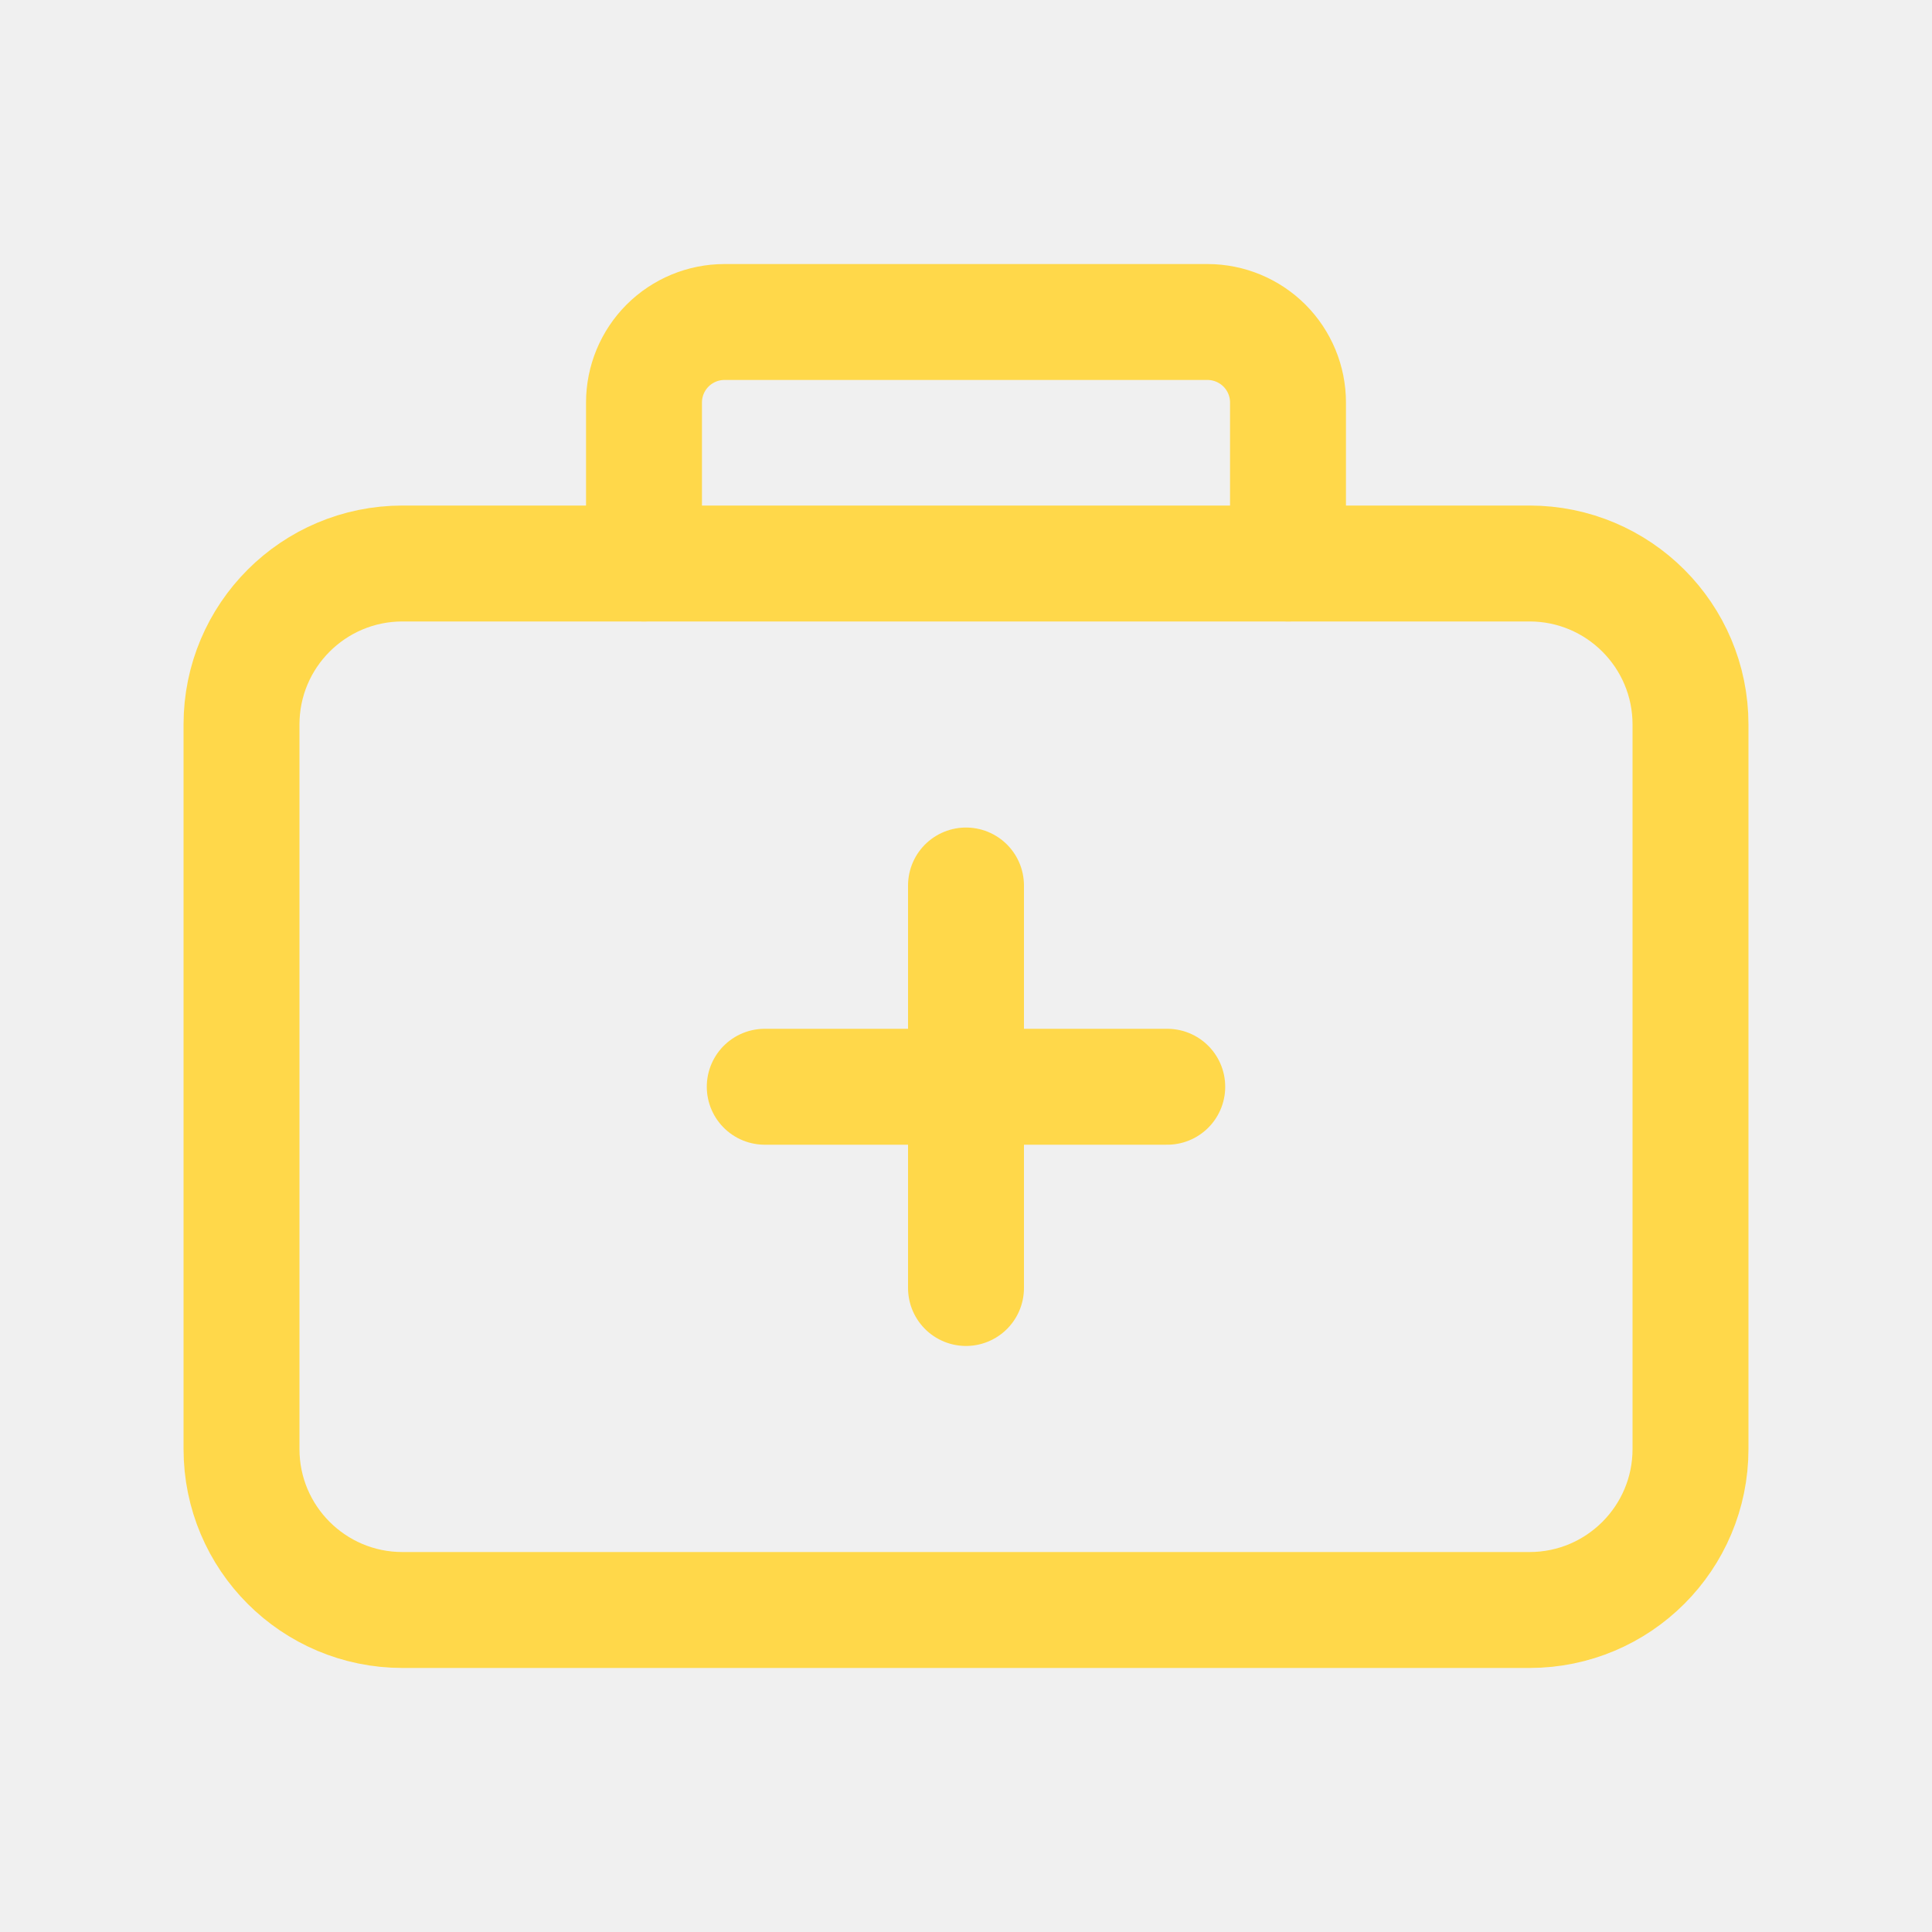
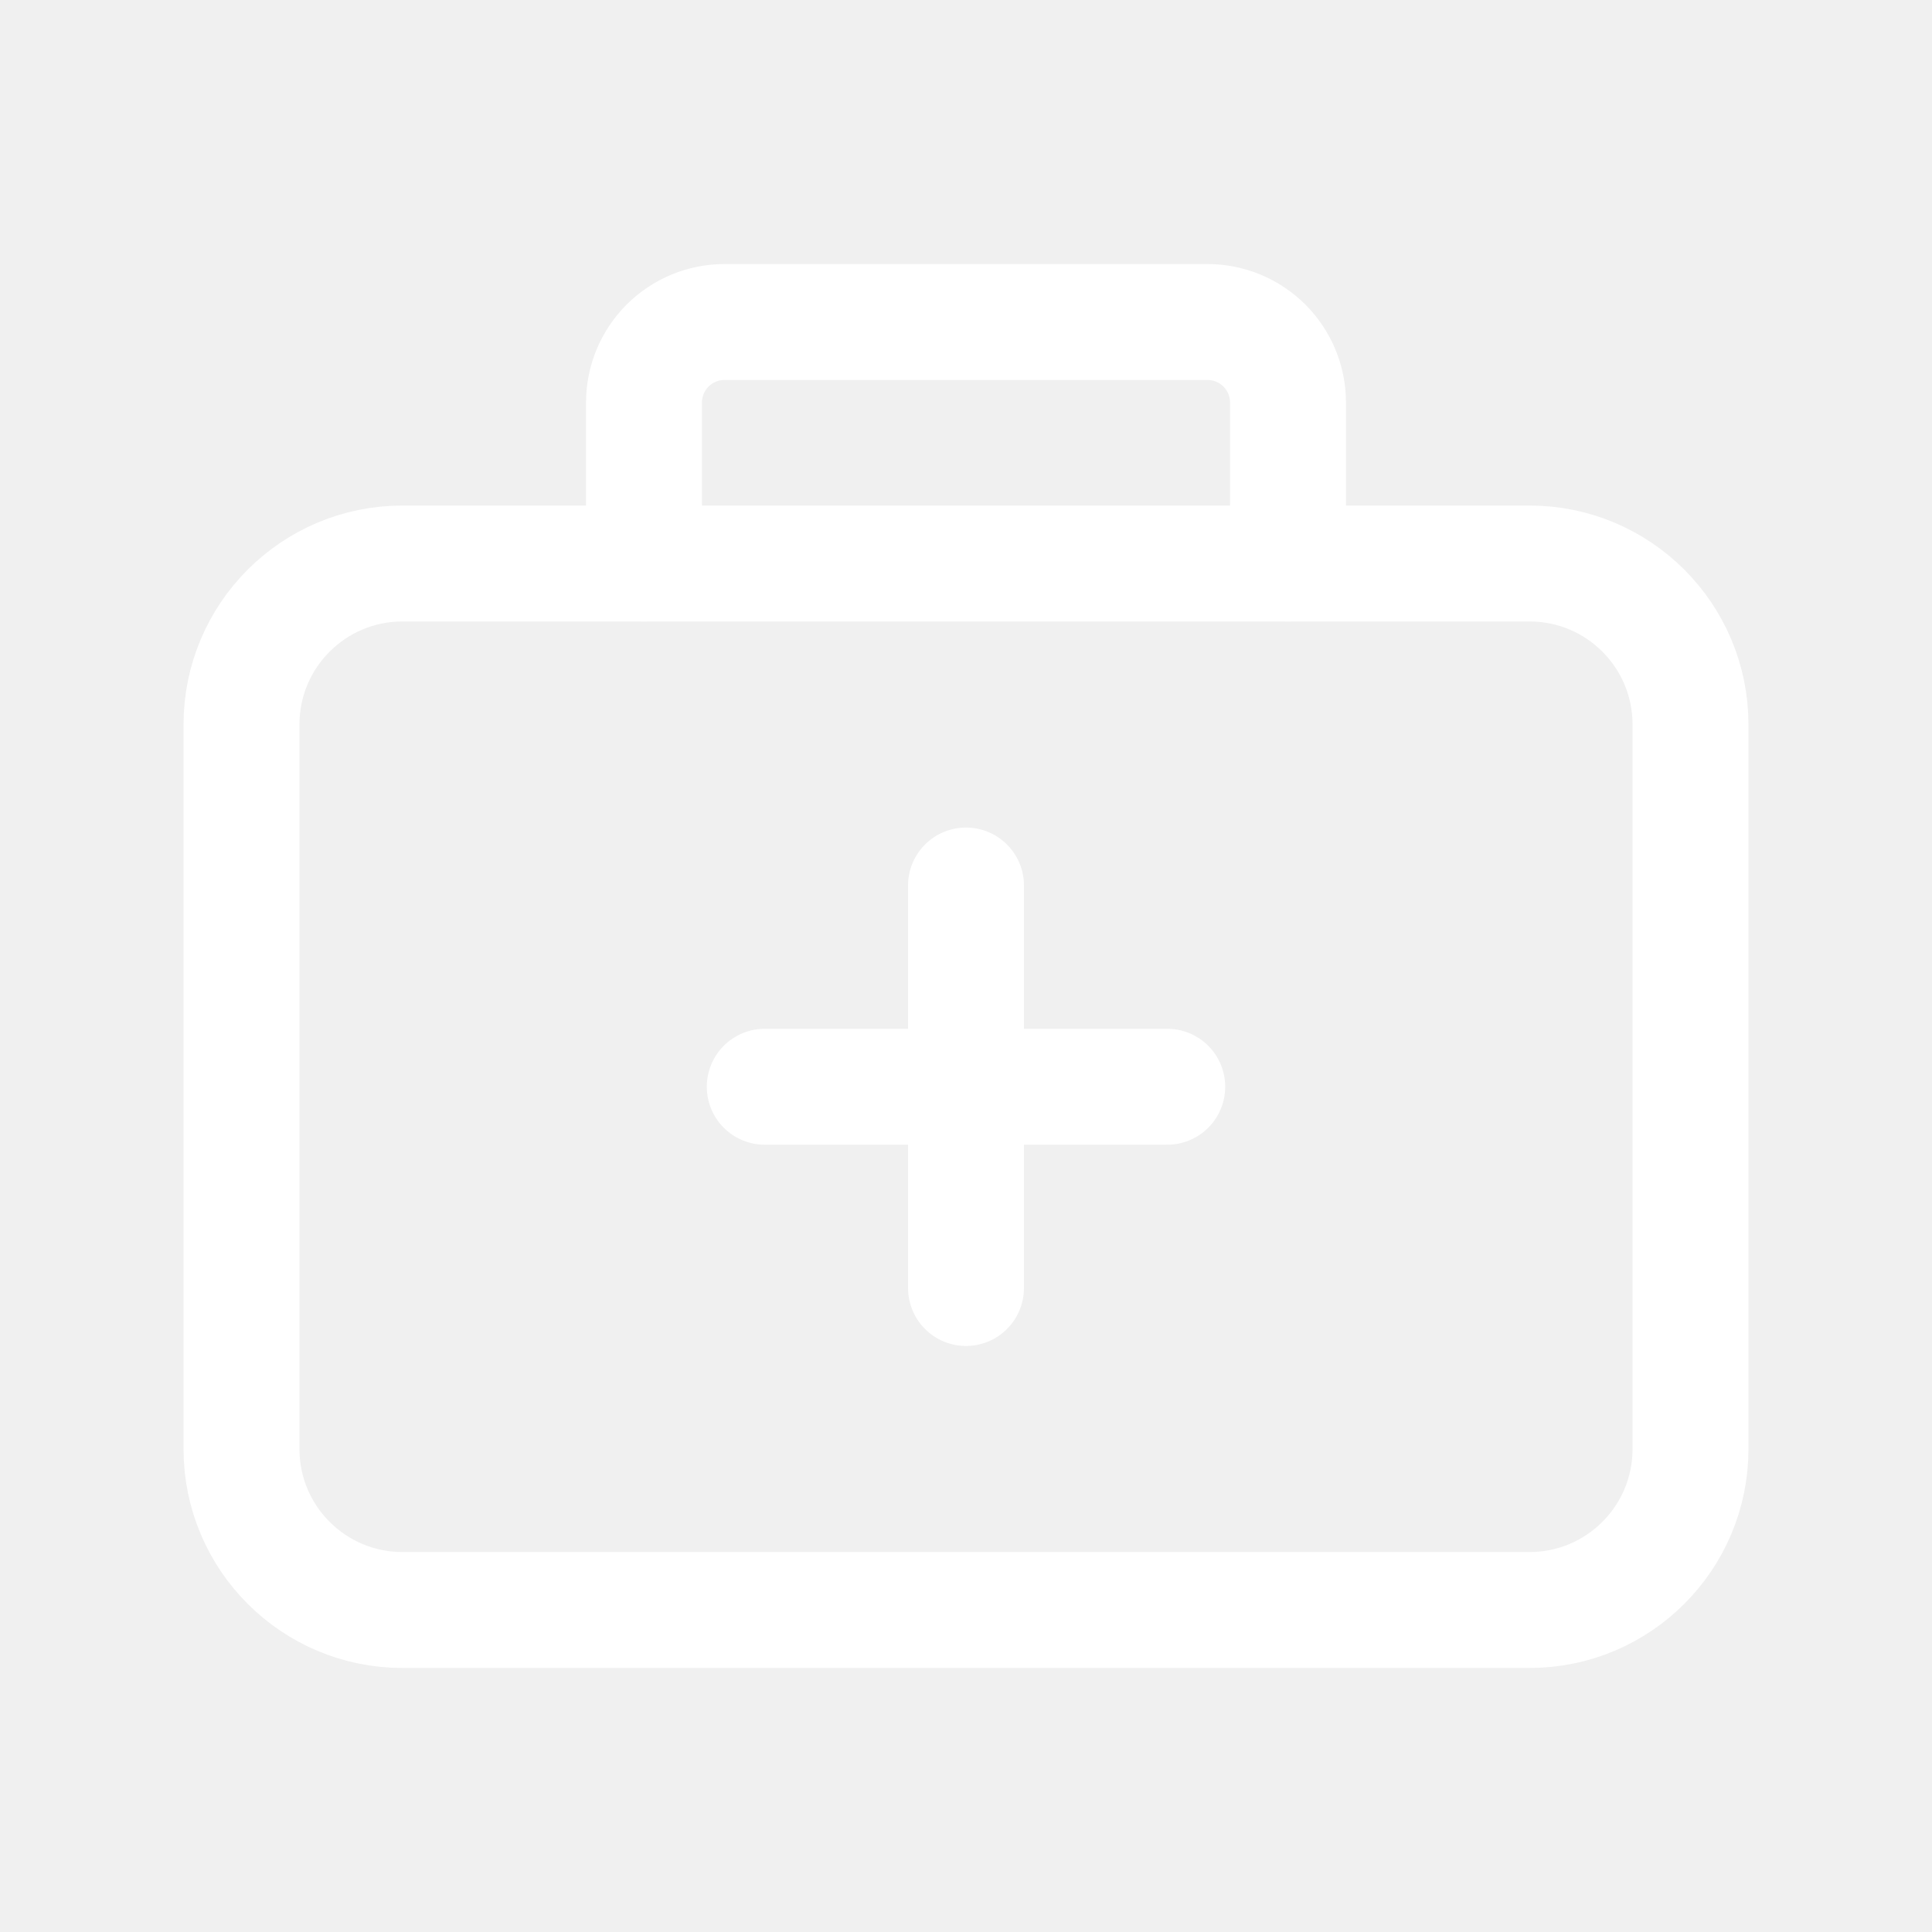
<svg xmlns="http://www.w3.org/2000/svg" width="30" height="30" viewBox="0 0 30 30" fill="none">
-   <path d="M23.75 8.75H6.25C4.869 8.75 3.75 9.869 3.75 11.25V22.5C3.75 23.881 4.869 25 6.25 25H23.75C25.131 25 26.25 23.881 26.25 22.5V11.25C26.25 9.869 25.131 8.75 23.75 8.75Z" stroke="#FFD84A" stroke-width="1.8" stroke-linecap="round" stroke-linejoin="round" />
-   <path d="M10 8.75V6.25C10 5.918 10.132 5.601 10.366 5.366C10.601 5.132 10.918 5 11.25 5H18.75C19.081 5 19.399 5.132 19.634 5.366C19.868 5.601 20 5.918 20 6.25V8.75M15 13.75V20M11.875 16.875H18.125" stroke="#FFD84A" stroke-width="1.8" stroke-linecap="round" stroke-linejoin="round" />
+   <path d="M23.75 8.75H6.25C4.869 8.75 3.75 9.869 3.75 11.25V22.5C3.75 23.881 4.869 25 6.25 25H23.75C25.131 25 26.25 23.881 26.25 22.5V11.25C26.25 9.869 25.131 8.75 23.75 8.75Z" stroke="#FFFFFF" stroke-width="1.8" stroke-linecap="round" stroke-linejoin="round" />
+   <path d="M10 8.75V6.25C10 5.918 10.132 5.601 10.366 5.366C10.601 5.132 10.918 5 11.25 5H18.75C19.081 5 19.399 5.132 19.634 5.366C19.868 5.601 20 5.918 20 6.25V8.75M15 13.75V20M11.875 16.875H18.125" stroke="#FFFFFF" stroke-width="1.8" stroke-linecap="round" stroke-linejoin="round" />
</svg>
